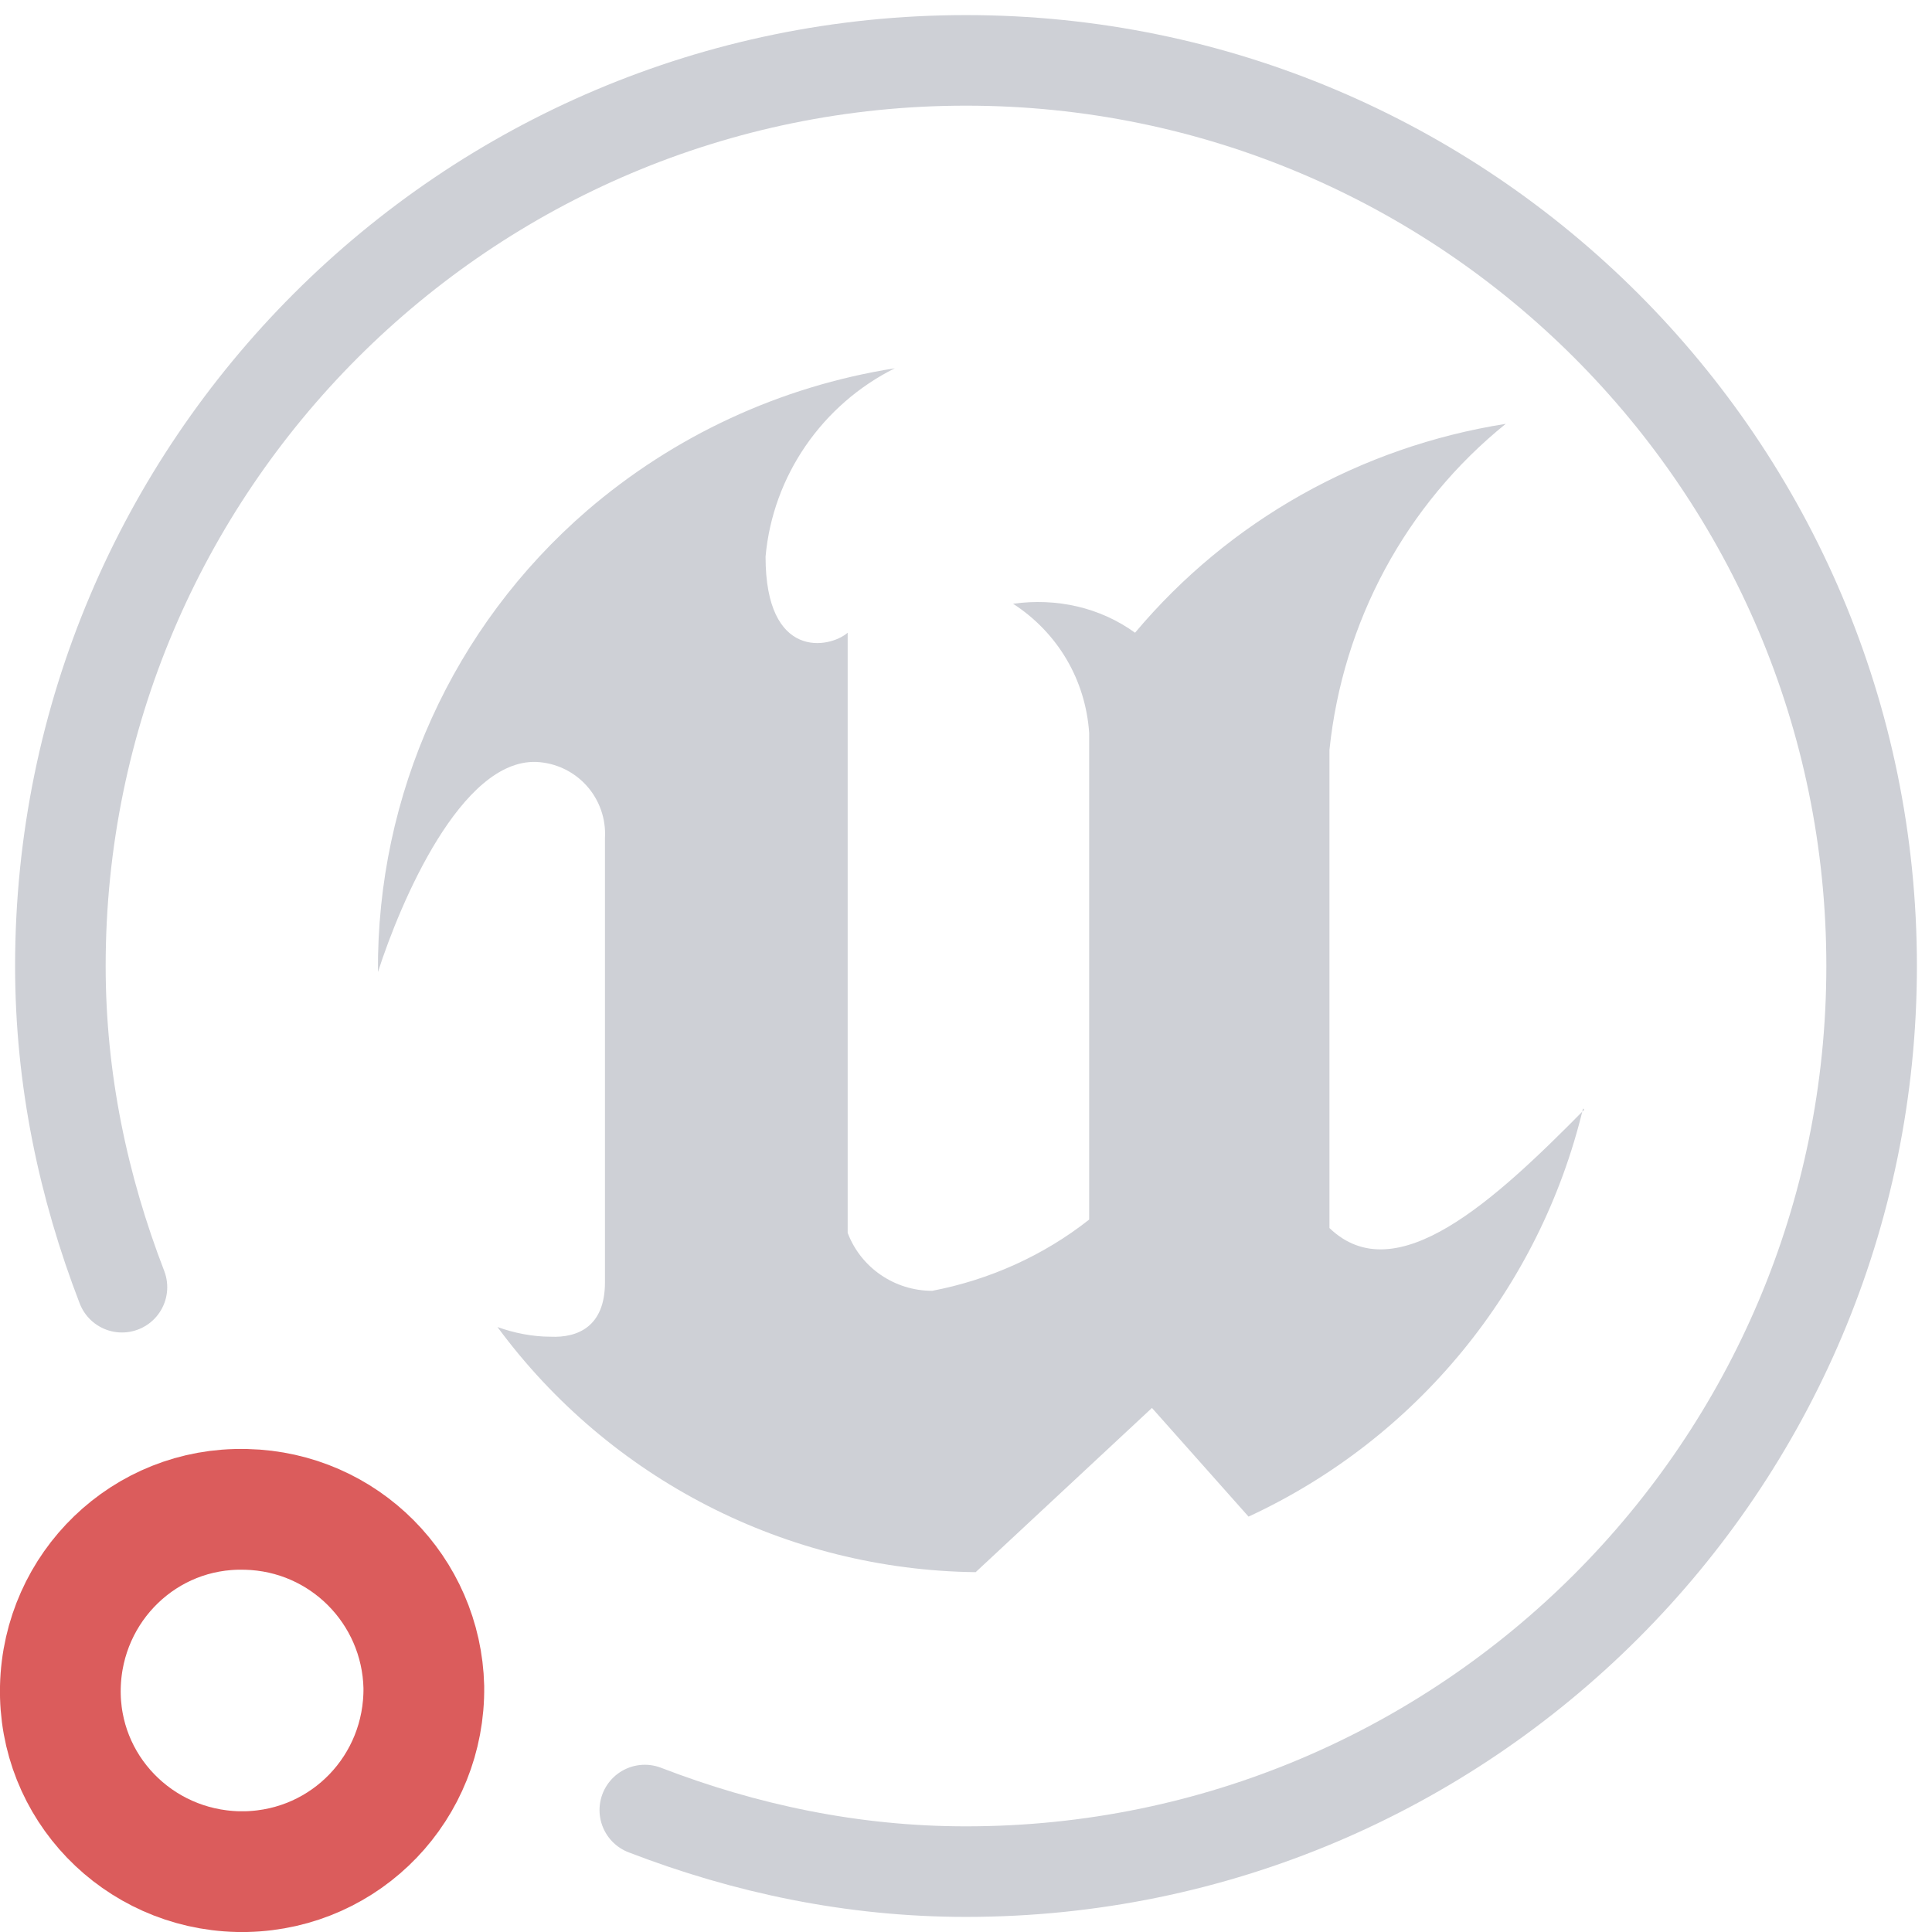
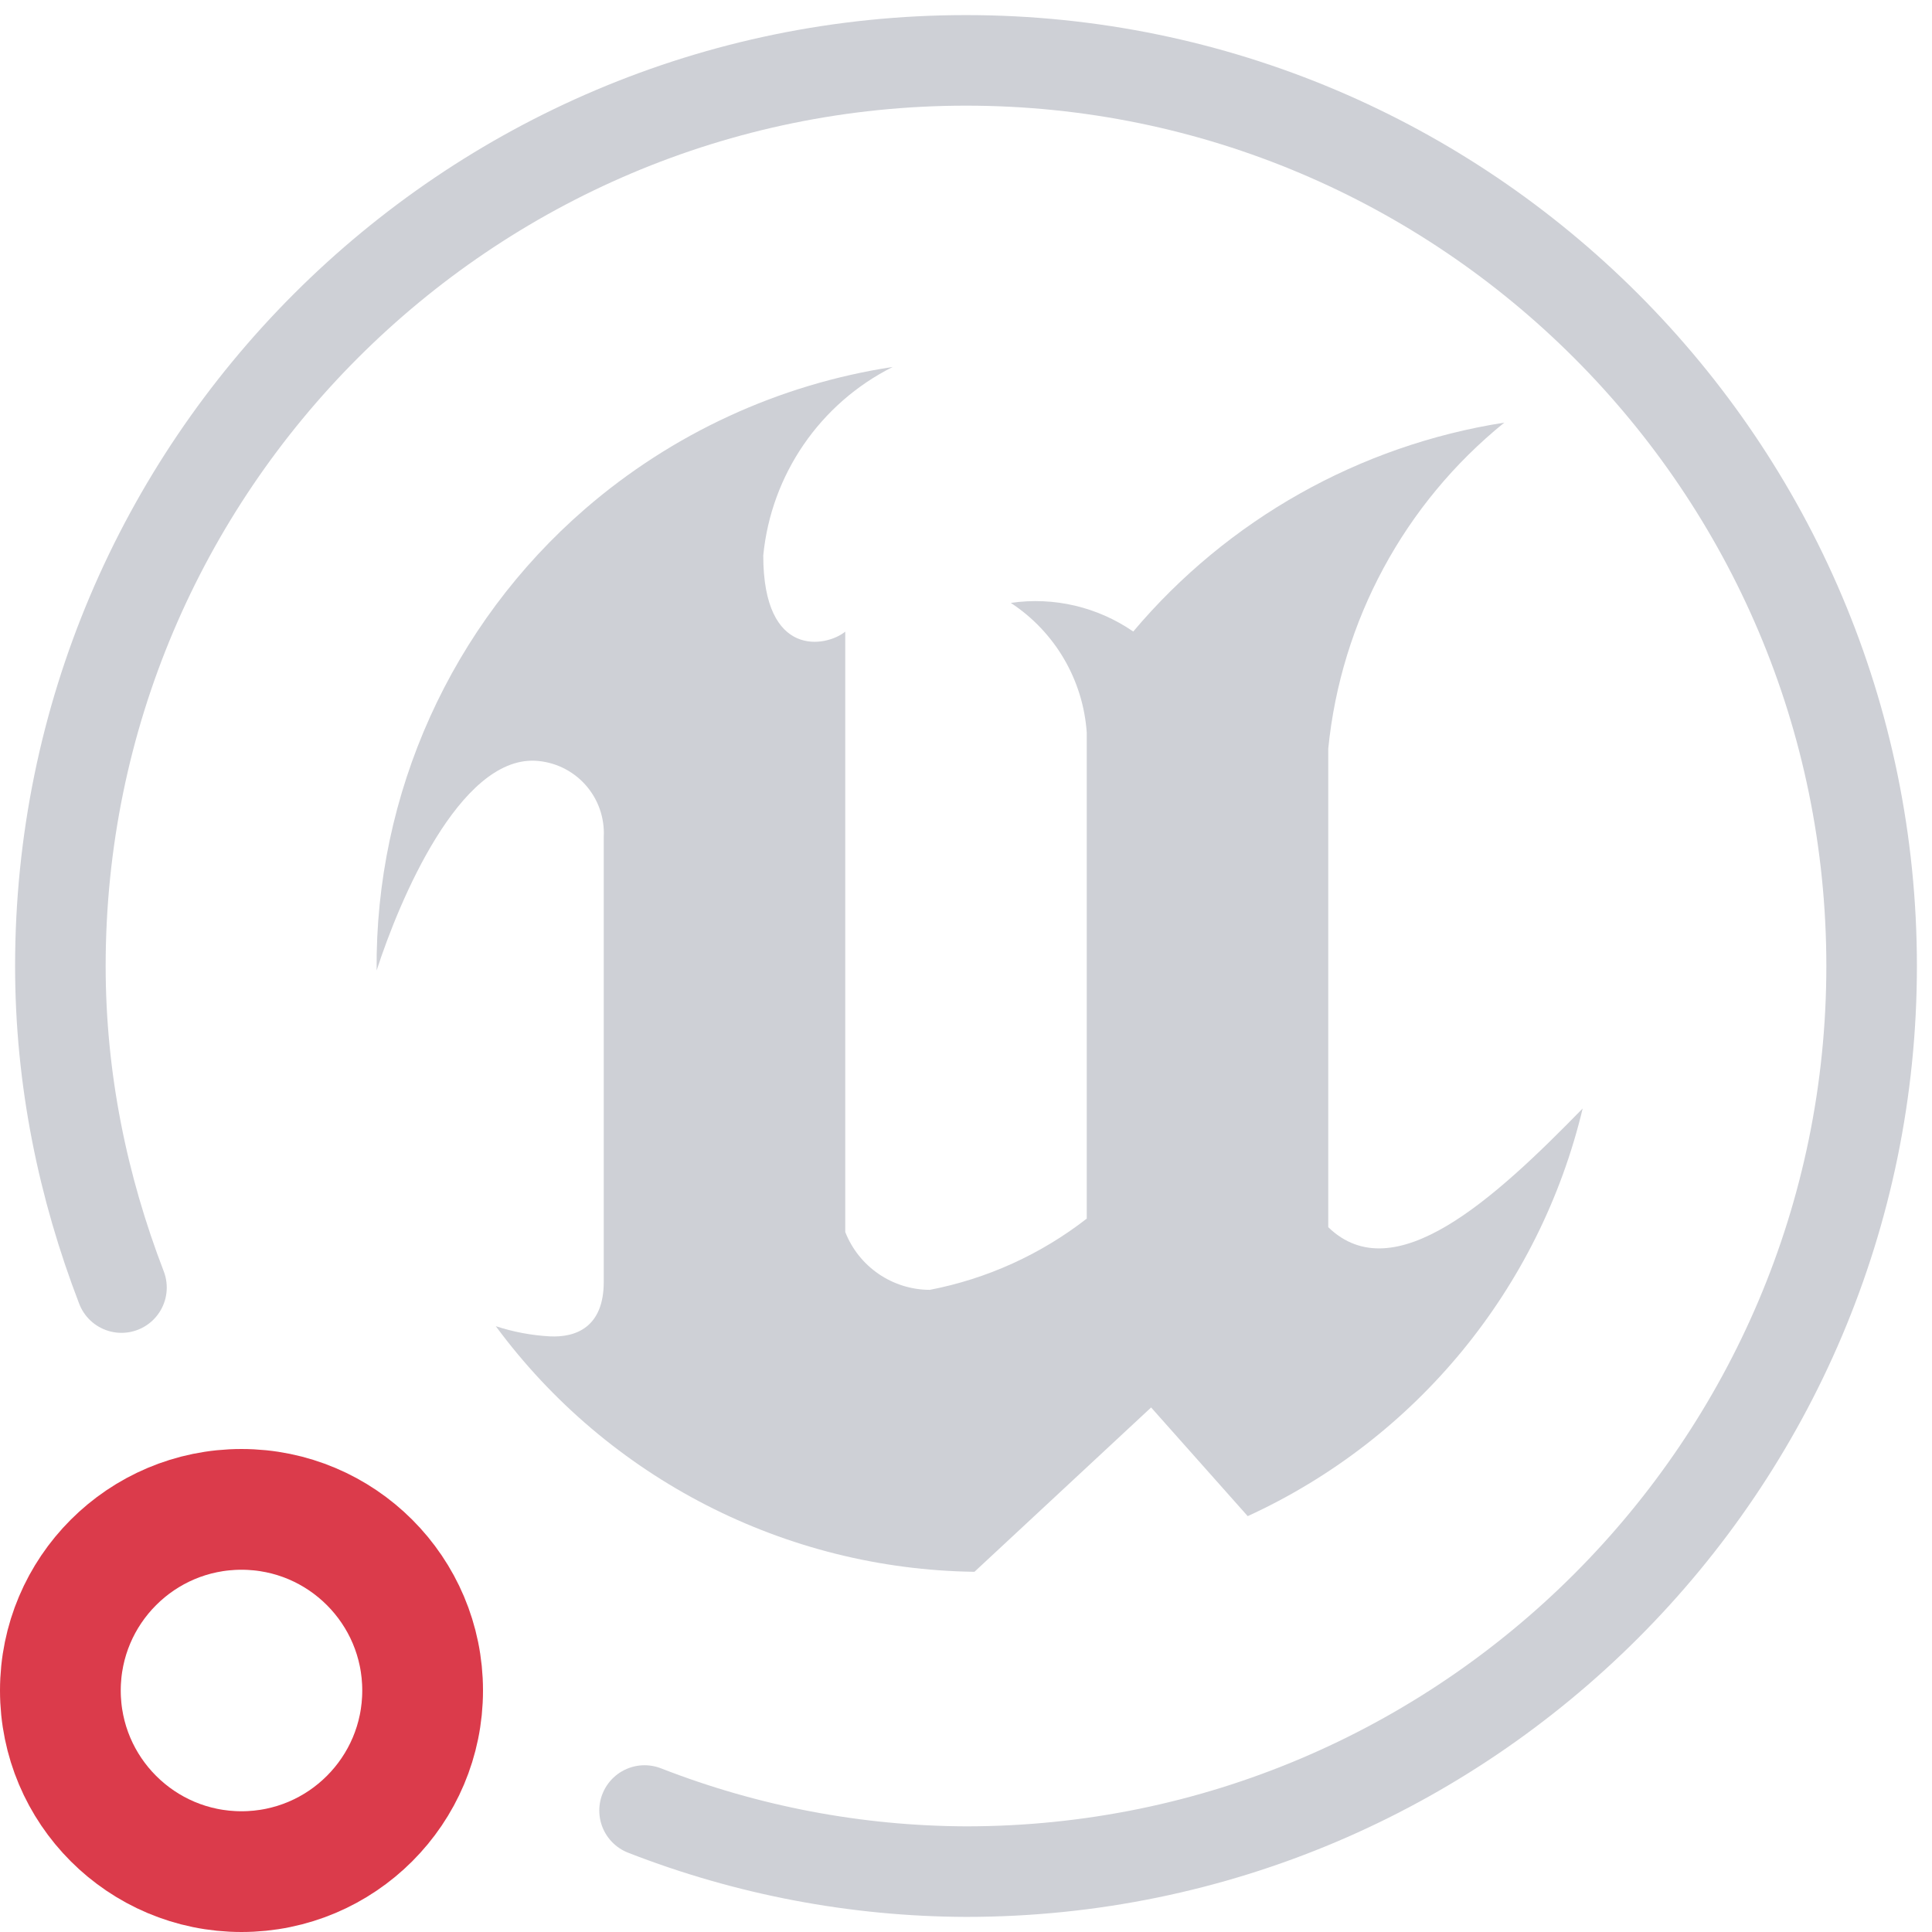
- <svg xmlns="http://www.w3.org/2000/svg" viewBox="0 0 16 16" width="16" height="16">
-   <path fill="#ced0d6" fill-rule="evenodd" d="M13.11 9.18a5.017 5.017 0 0 1-2.77 3.38l-.8-.9-1.46 1.36a4.992 4.992 0 0 1-3.96-2.03c.14.05.29.08.44.08.22.01.45-.08.45-.45V6.94a.596.596 0 0 0-.57-.63c-.62-.02-1.12 1.15-1.31 1.74-.01-1.47.62-2.86 1.73-3.82.72-.62 1.6-1.03 2.55-1.18-.6.3-1.01.89-1.07 1.56 0 .86.53.76.68.63v4.97c.11.29.39.48.7.48.47-.09.92-.29 1.3-.59V6.07c-.03-.44-.26-.83-.63-1.07.36-.05.72.03 1.01.24.78-.93 1.87-1.54 3.07-1.73-.83.67-1.35 1.64-1.46 2.7v3.96c.55.53 1.37-.23 2.11-.98Z" />
-   <path fill="none" stroke="#ced0d6" stroke-linecap="round" stroke-miterlimit="10" stroke-width=".75" d="M5.34 14.99c.83.32 1.72.51 2.66.51 4.14 0 7.5-3.36 7.5-7.5S12.14.5 8 .5.5 3.86.5 8c0 .94.19 1.83.51 2.66" />
-   <path fill="none" stroke="#db5c5c" stroke-miterlimit="10" d="M2.03 12.5c-.83-.02-1.51.64-1.53 1.47-.02.83.64 1.51 1.47 1.53h.07c.83-.02 1.48-.7 1.47-1.53-.02-.8-.66-1.45-1.47-1.47Z" />
+ <svg xmlns="http://www.w3.org/2000/svg" width="16" height="16" viewBox="0 0 16 16">
+   <path fill="#CED0D6" fill-rule="evenodd" d="M13.107 9.18a4.99 4.99 0 0 1-2.774 3.376l-.8-.9-1.463 1.361a5.01 5.01 0 0 1-3.964-2.034q.217.071.444.084c.222.012.45-.078.45-.451V6.931a.6.6 0 0 0-.571-.631c-.625-.025-1.12 1.151-1.31 1.737a5 5 0 0 1 1.727-3.823 5.06 5.06 0 0 1 2.547-1.175A1.96 1.96 0 0 0 6.321 4.6c0 .862.525.757.679.631v4.972a.755.755 0 0 0 .7.479 3.06 3.06 0 0 0 1.3-.59V6.067a1.4 1.4 0 0 0-.629-1.074c.356-.052.718.033 1.014.237a5.04 5.04 0 0 1 3.073-1.73A3.98 3.98 0 0 0 11 6.2v3.963c.545.528 1.374-.232 2.107-.983" />
+   <path fill="none" stroke="#CED0D6" stroke-linecap="round" stroke-miterlimit="10" stroke-width=".75" d="M5.338 14.994A7.4 7.4 0 0 0 8 15.5c4.136 0 7.5-3.364 7.5-7.5S12.136.5 8 .5.5 3.864.5 8c0 .94.187 1.834.506 2.663" />
+   <circle cx="2" cy="14" r="1.5" fill="none" stroke="#DB3B4B" />
</svg>
